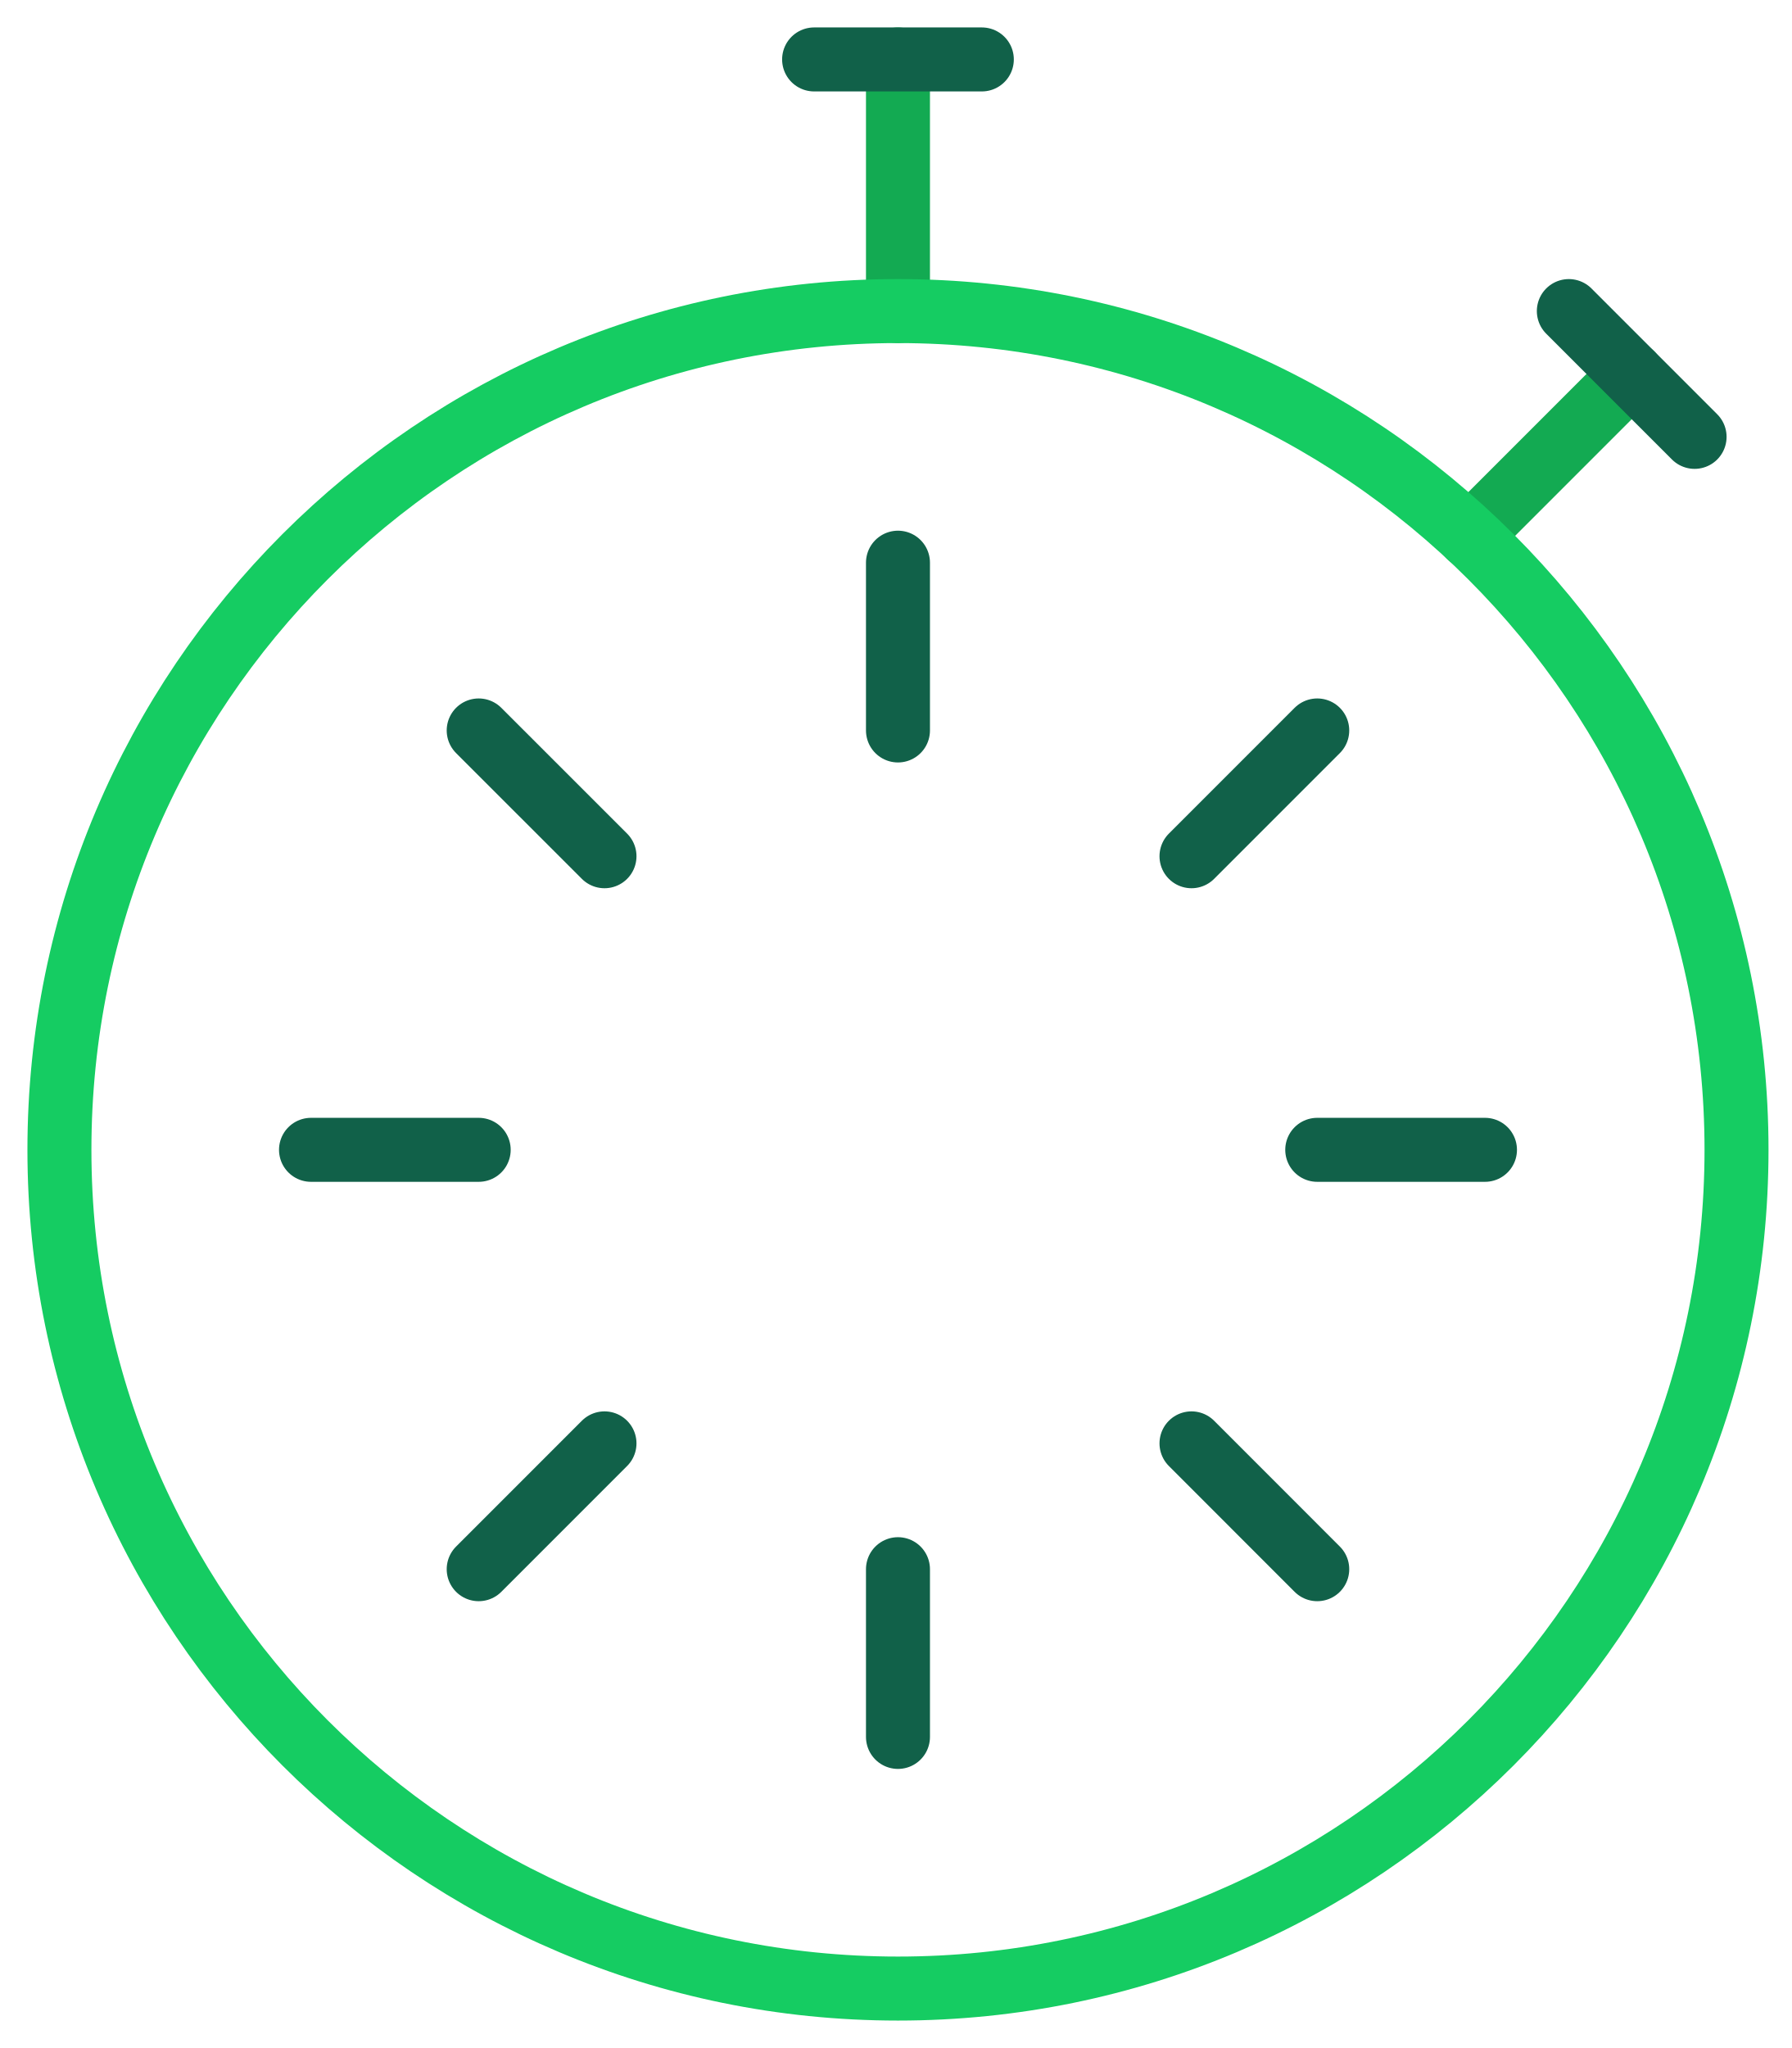
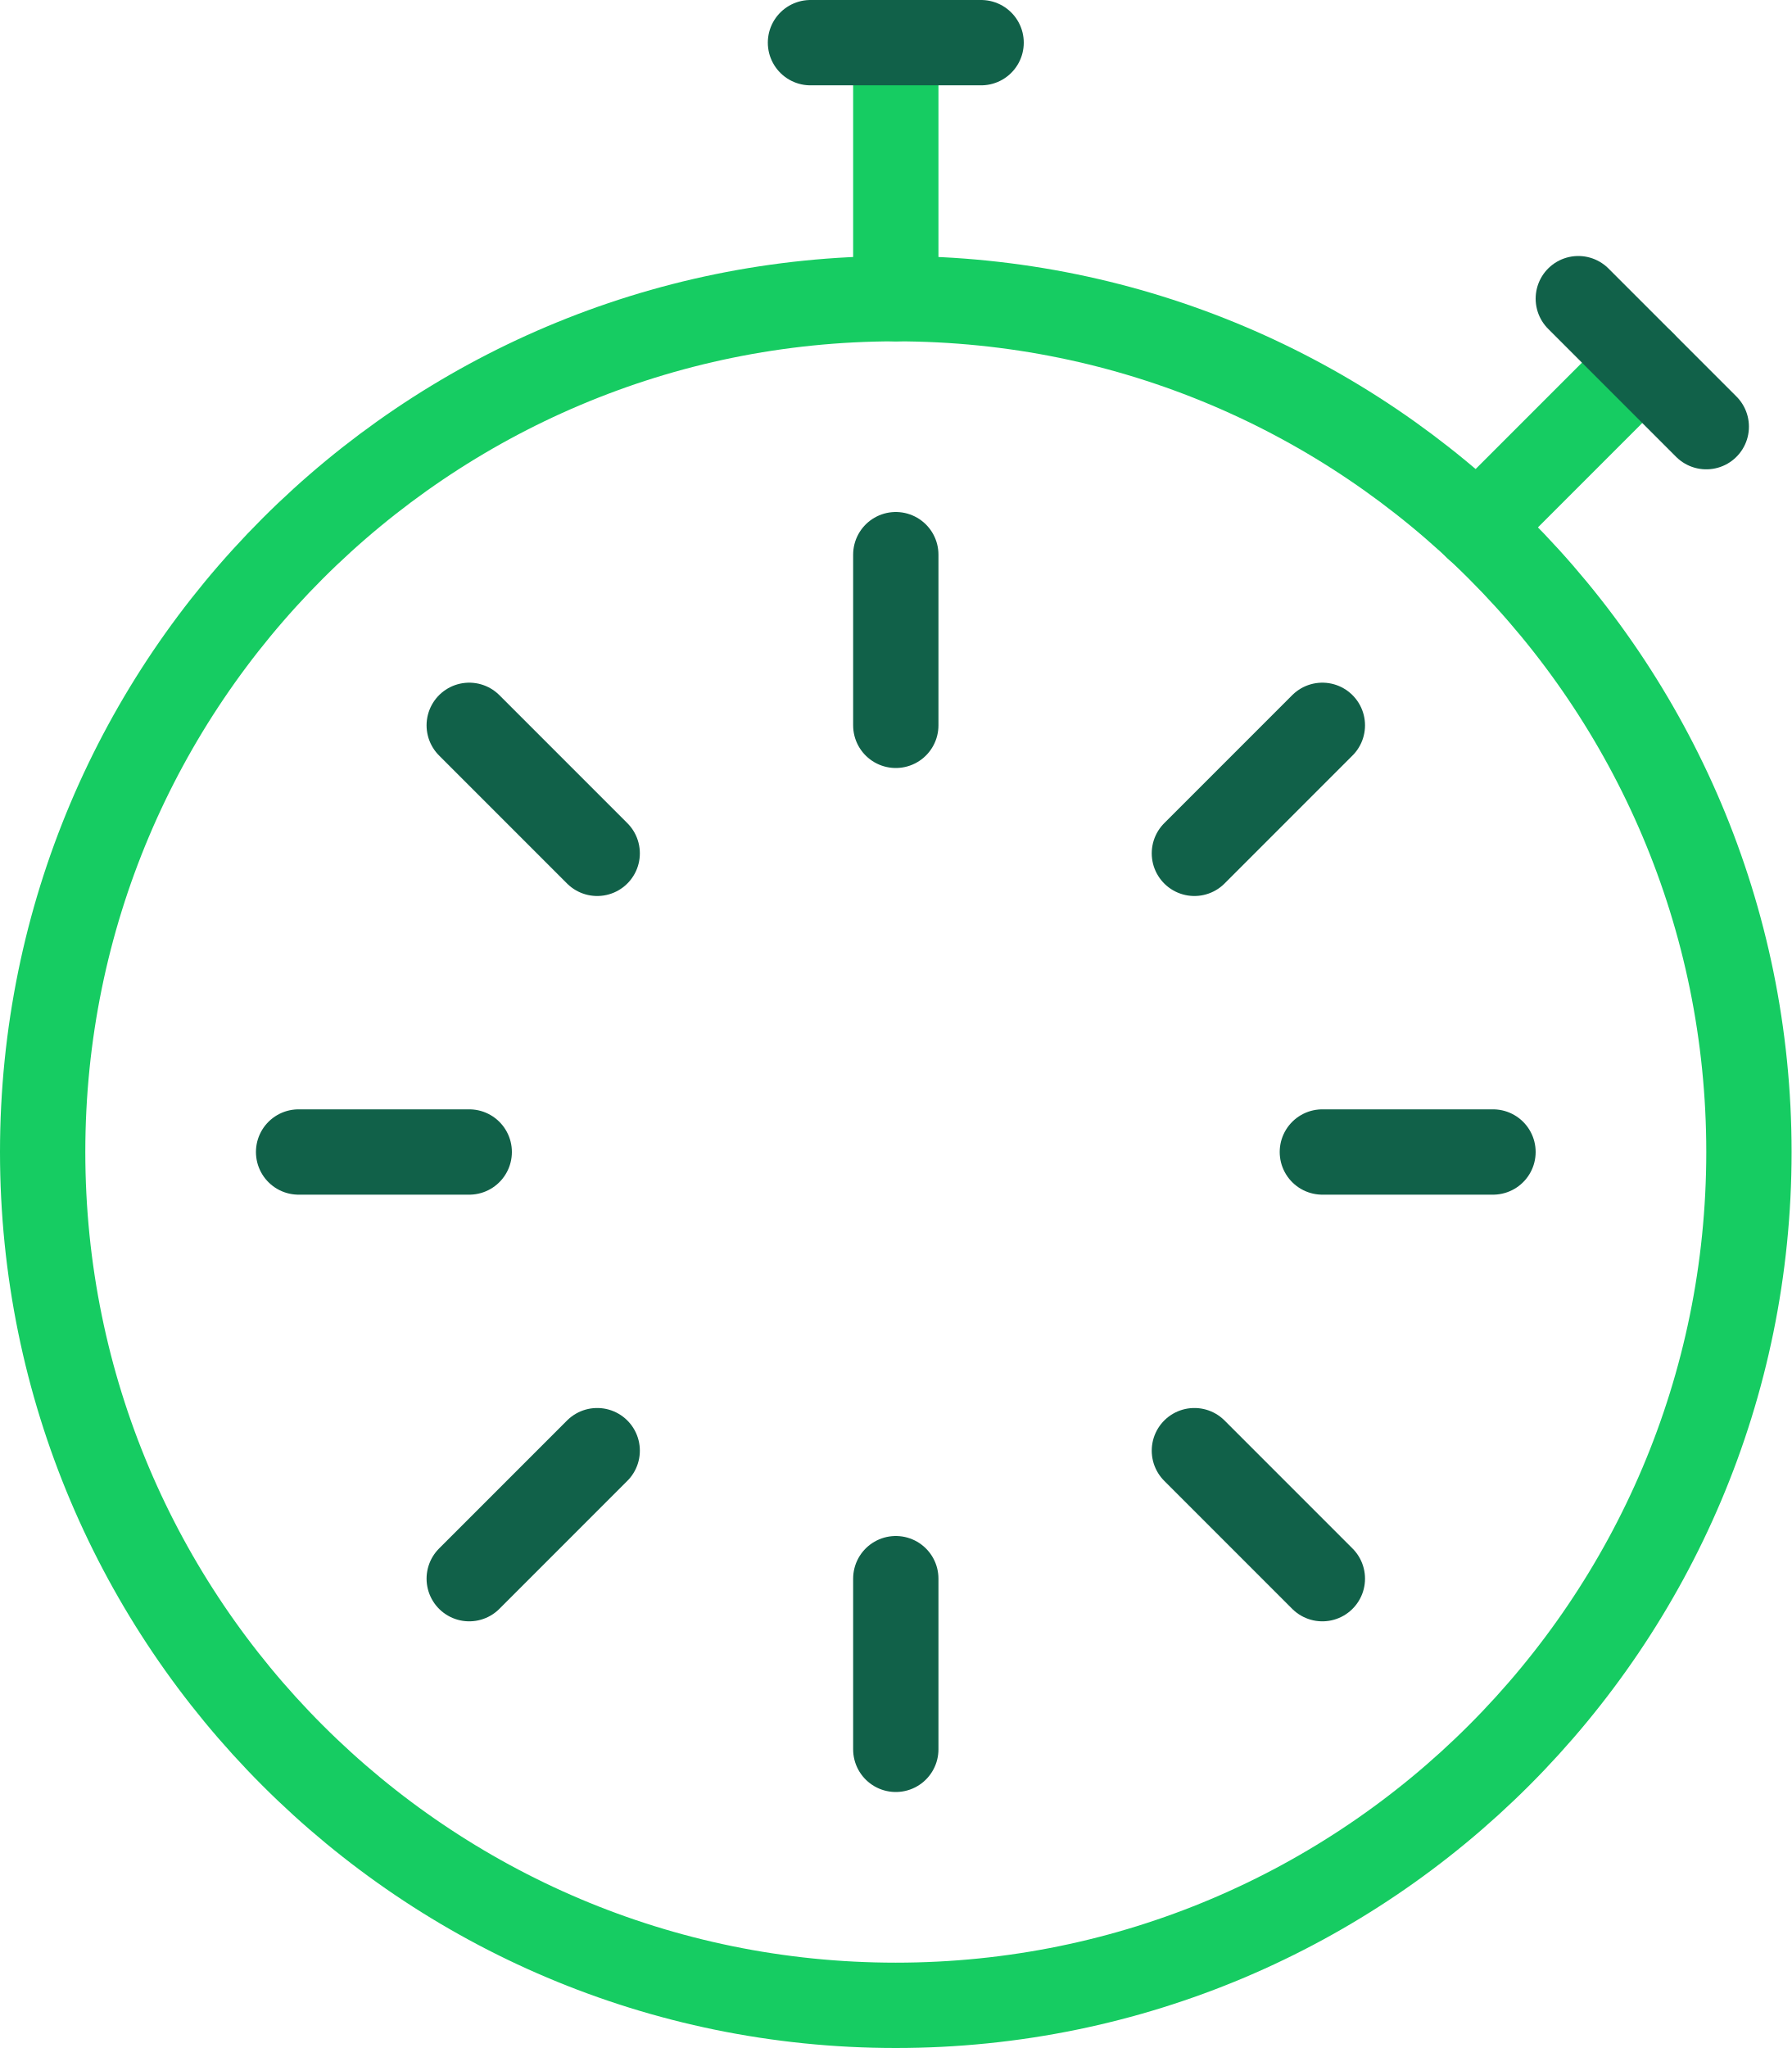
<svg xmlns="http://www.w3.org/2000/svg" viewBox="0 0 42 48">
-   <g fill="none" fill-rule="evenodd" stroke-linecap="round" stroke-linejoin="round" stroke-width="1.5" transform="translate(1 1)">
-     <path stroke="#13AA52" d="M20.051.393L20.051 6.291M37.252 7.765L33.45 11.567" />
-     <path stroke="#116149" d="M18.085.393L22.017.393M35.778 6.291L38.726 9.239M6.291 25.949L10.222 25.949M10.222 16.12L13.171 19.068M10.222 35.778L13.171 32.829M33.812 25.949L29.88 25.949M20.051 39.709L20.051 35.778M20.051 12.188L20.051 16.12M29.88 35.778L26.932 32.829M29.88 16.12L26.932 19.068" />
-     <path stroke="#15CC62" d="M39.709,25.949 C39.709,36.804 30.906,45.607 20.051,45.607 C9.194,45.607 0.393,36.804 0.393,25.949 C0.393,15.094 9.194,6.291 20.051,6.291 C30.906,6.291 39.709,15.094 39.709,25.949 L39.709,25.949 Z" />
+   <g fill="none" fill-rule="evenodd" stroke-linecap="round" stroke-linejoin="round" stroke-width="2" transform="translate(1 1)">
+     <path stroke="#16CC62" d="M20,0 L20,6" />
+     <path stroke="#116149" d="M18,0 L22,0" />
+     <path stroke="#16CC62" d="M37.5,7.5 L33.632,11.368" />
+     <path stroke="#116149" d="M36 6L39 9M6 26L10 26M10 16L13 19M10 36L13 33M34 26L30 26M20 40L20 36M20 12L20 16M30 36L27 33M30 16L27 19" />
+     <path stroke="#16CC62" d="M40,26 C40,37.044 31.044,46 20,46 C8.954,46 0,37.044 0,26 C0,14.956 8.954,6 20,6 C31.044,6 40,14.956 40,26 L40,26 Z" />
  </g>
</svg>
